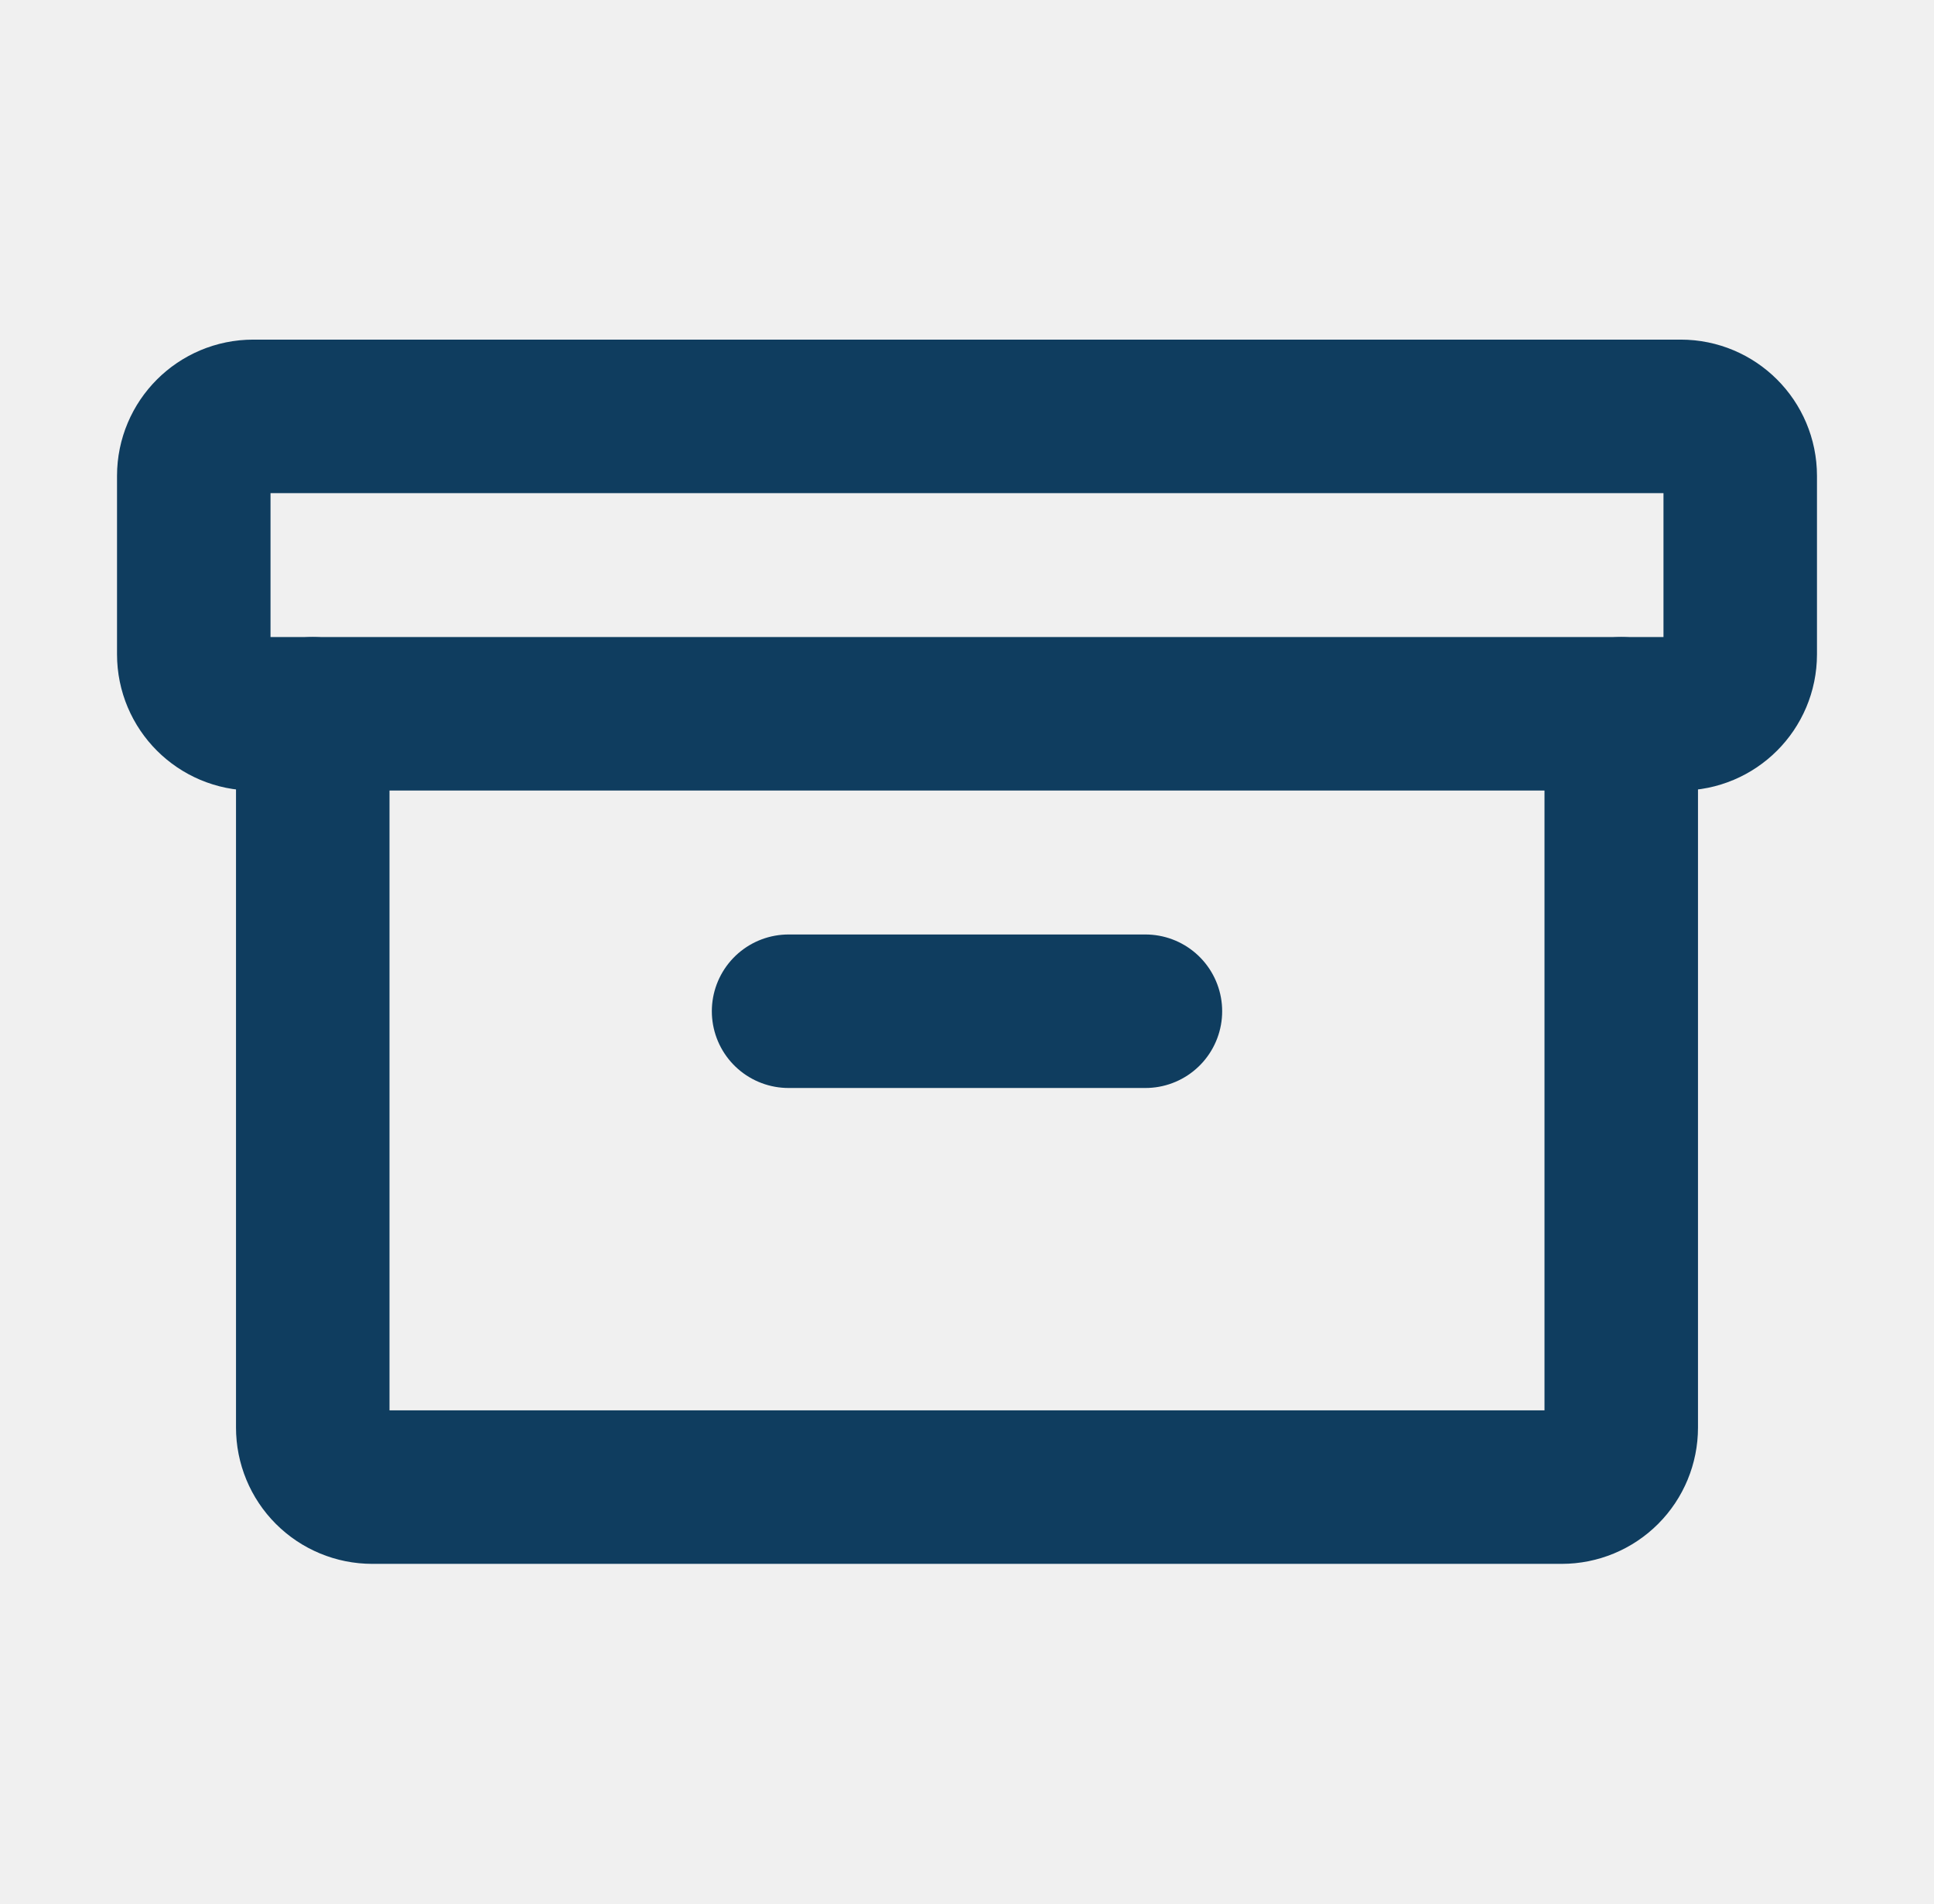
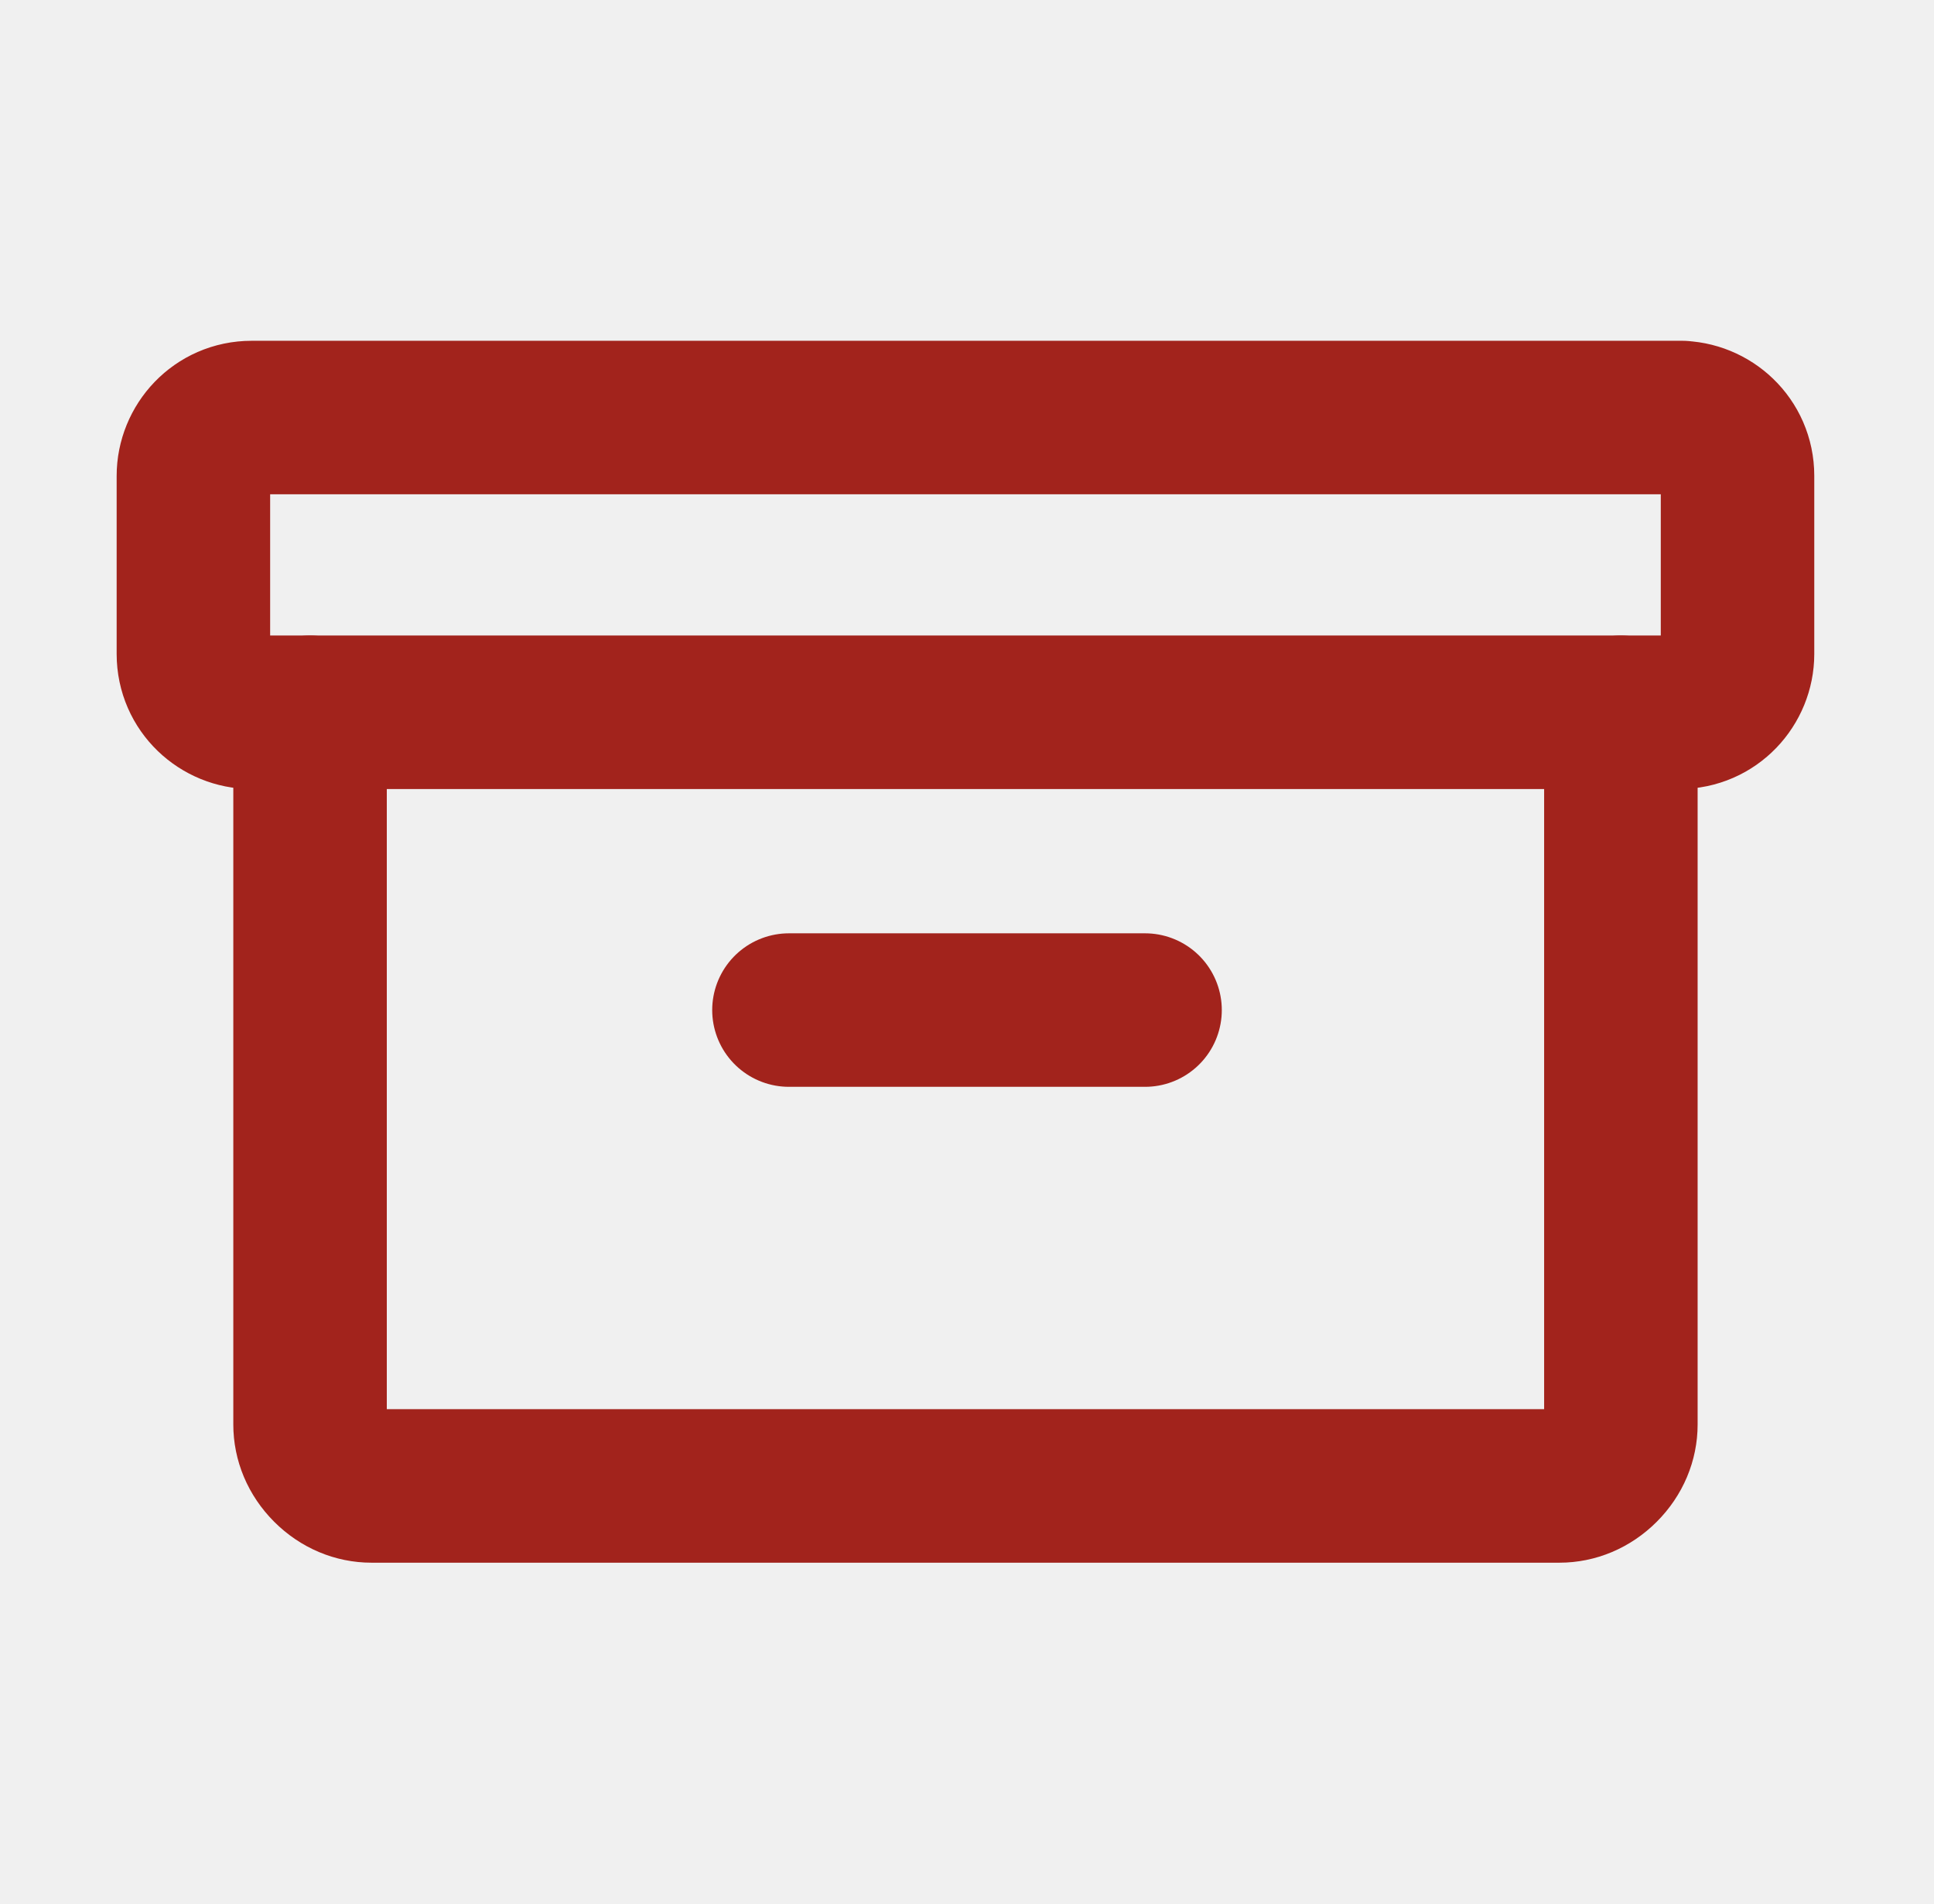
- <svg xmlns="http://www.w3.org/2000/svg" width="63" height="62" viewBox="0 0 63 62" fill="none">
-   <g clip-path="url(#clip0_53_169)">
-     <path d="M54.75 13.562H8.25C7.18 13.562 6.312 14.43 6.312 15.5V21.312C6.312 22.383 7.18 23.25 8.25 23.25H54.75C55.82 23.25 56.688 22.383 56.688 21.312V15.5C56.688 14.43 55.82 13.562 54.75 13.562Z" stroke="#0F3D5F" stroke-width="5" stroke-linecap="round" stroke-linejoin="round" />
-     <path d="M52.812 23.25V46.5C52.812 47.014 52.608 47.507 52.245 47.87C51.882 48.233 51.389 48.438 50.875 48.438H12.125C11.611 48.438 11.118 48.233 10.755 47.87C10.392 47.507 10.188 47.014 10.188 46.5V23.25" stroke="#0F3D5F" stroke-width="5" stroke-linecap="round" stroke-linejoin="round" />
-     <path d="M25.688 32.938H37.312" stroke="#0F3D5F" stroke-width="5" stroke-linecap="round" stroke-linejoin="round" />
-   </g>
+ <svg xmlns="http://www.w3.org/2000/svg" id="_圖層_1" data-name="圖層_1" version="1.1" viewBox="0 0 63 62">
  <defs>
-     <clipPath id="clip0_53_169">
-       <rect width="62" height="62" fill="white" transform="translate(0.5)" />
+     <style>
+       .st0, .st1 {
+         fill: none;
+       }
+ 
+       .st1 {
+         stroke: #a2231c;
+         stroke-linecap: round;
+         stroke-linejoin: round;
+         stroke-width: 5px;
+       }
+ 
+       .st2 {
+         clip-path: url(#clippath);
+       }
+     </style>
+     <clipPath id="clippath">
+       <rect class="st0" x=".5" width="62" height="62" />
    </clipPath>
  </defs>
+   <g class="st2">
+     <g>
+       <path class="st1" d="M54.8,13.6H8.2c-1.1,0-1.9.9-1.9,1.9v5.8c0,1.1.9,1.9,1.9,1.9h46.5c1.1,0,1.9-.9,1.9-1.9v-5.8c0-1.1-.9-1.9-1.9-1.9Z" />
+       <path class="st1" d="M52.8,23.2v23.2c0,.5-.2,1-.6,1.4-.4.4-.9.6-1.4.6H12.1c-.5,0-1-.2-1.4-.6-.4-.4-.6-.9-.6-1.4v-23.2" />
+       <path class="st1" d="M25.7,32.9h11.6" />
+     </g>
+   </g>
</svg>
